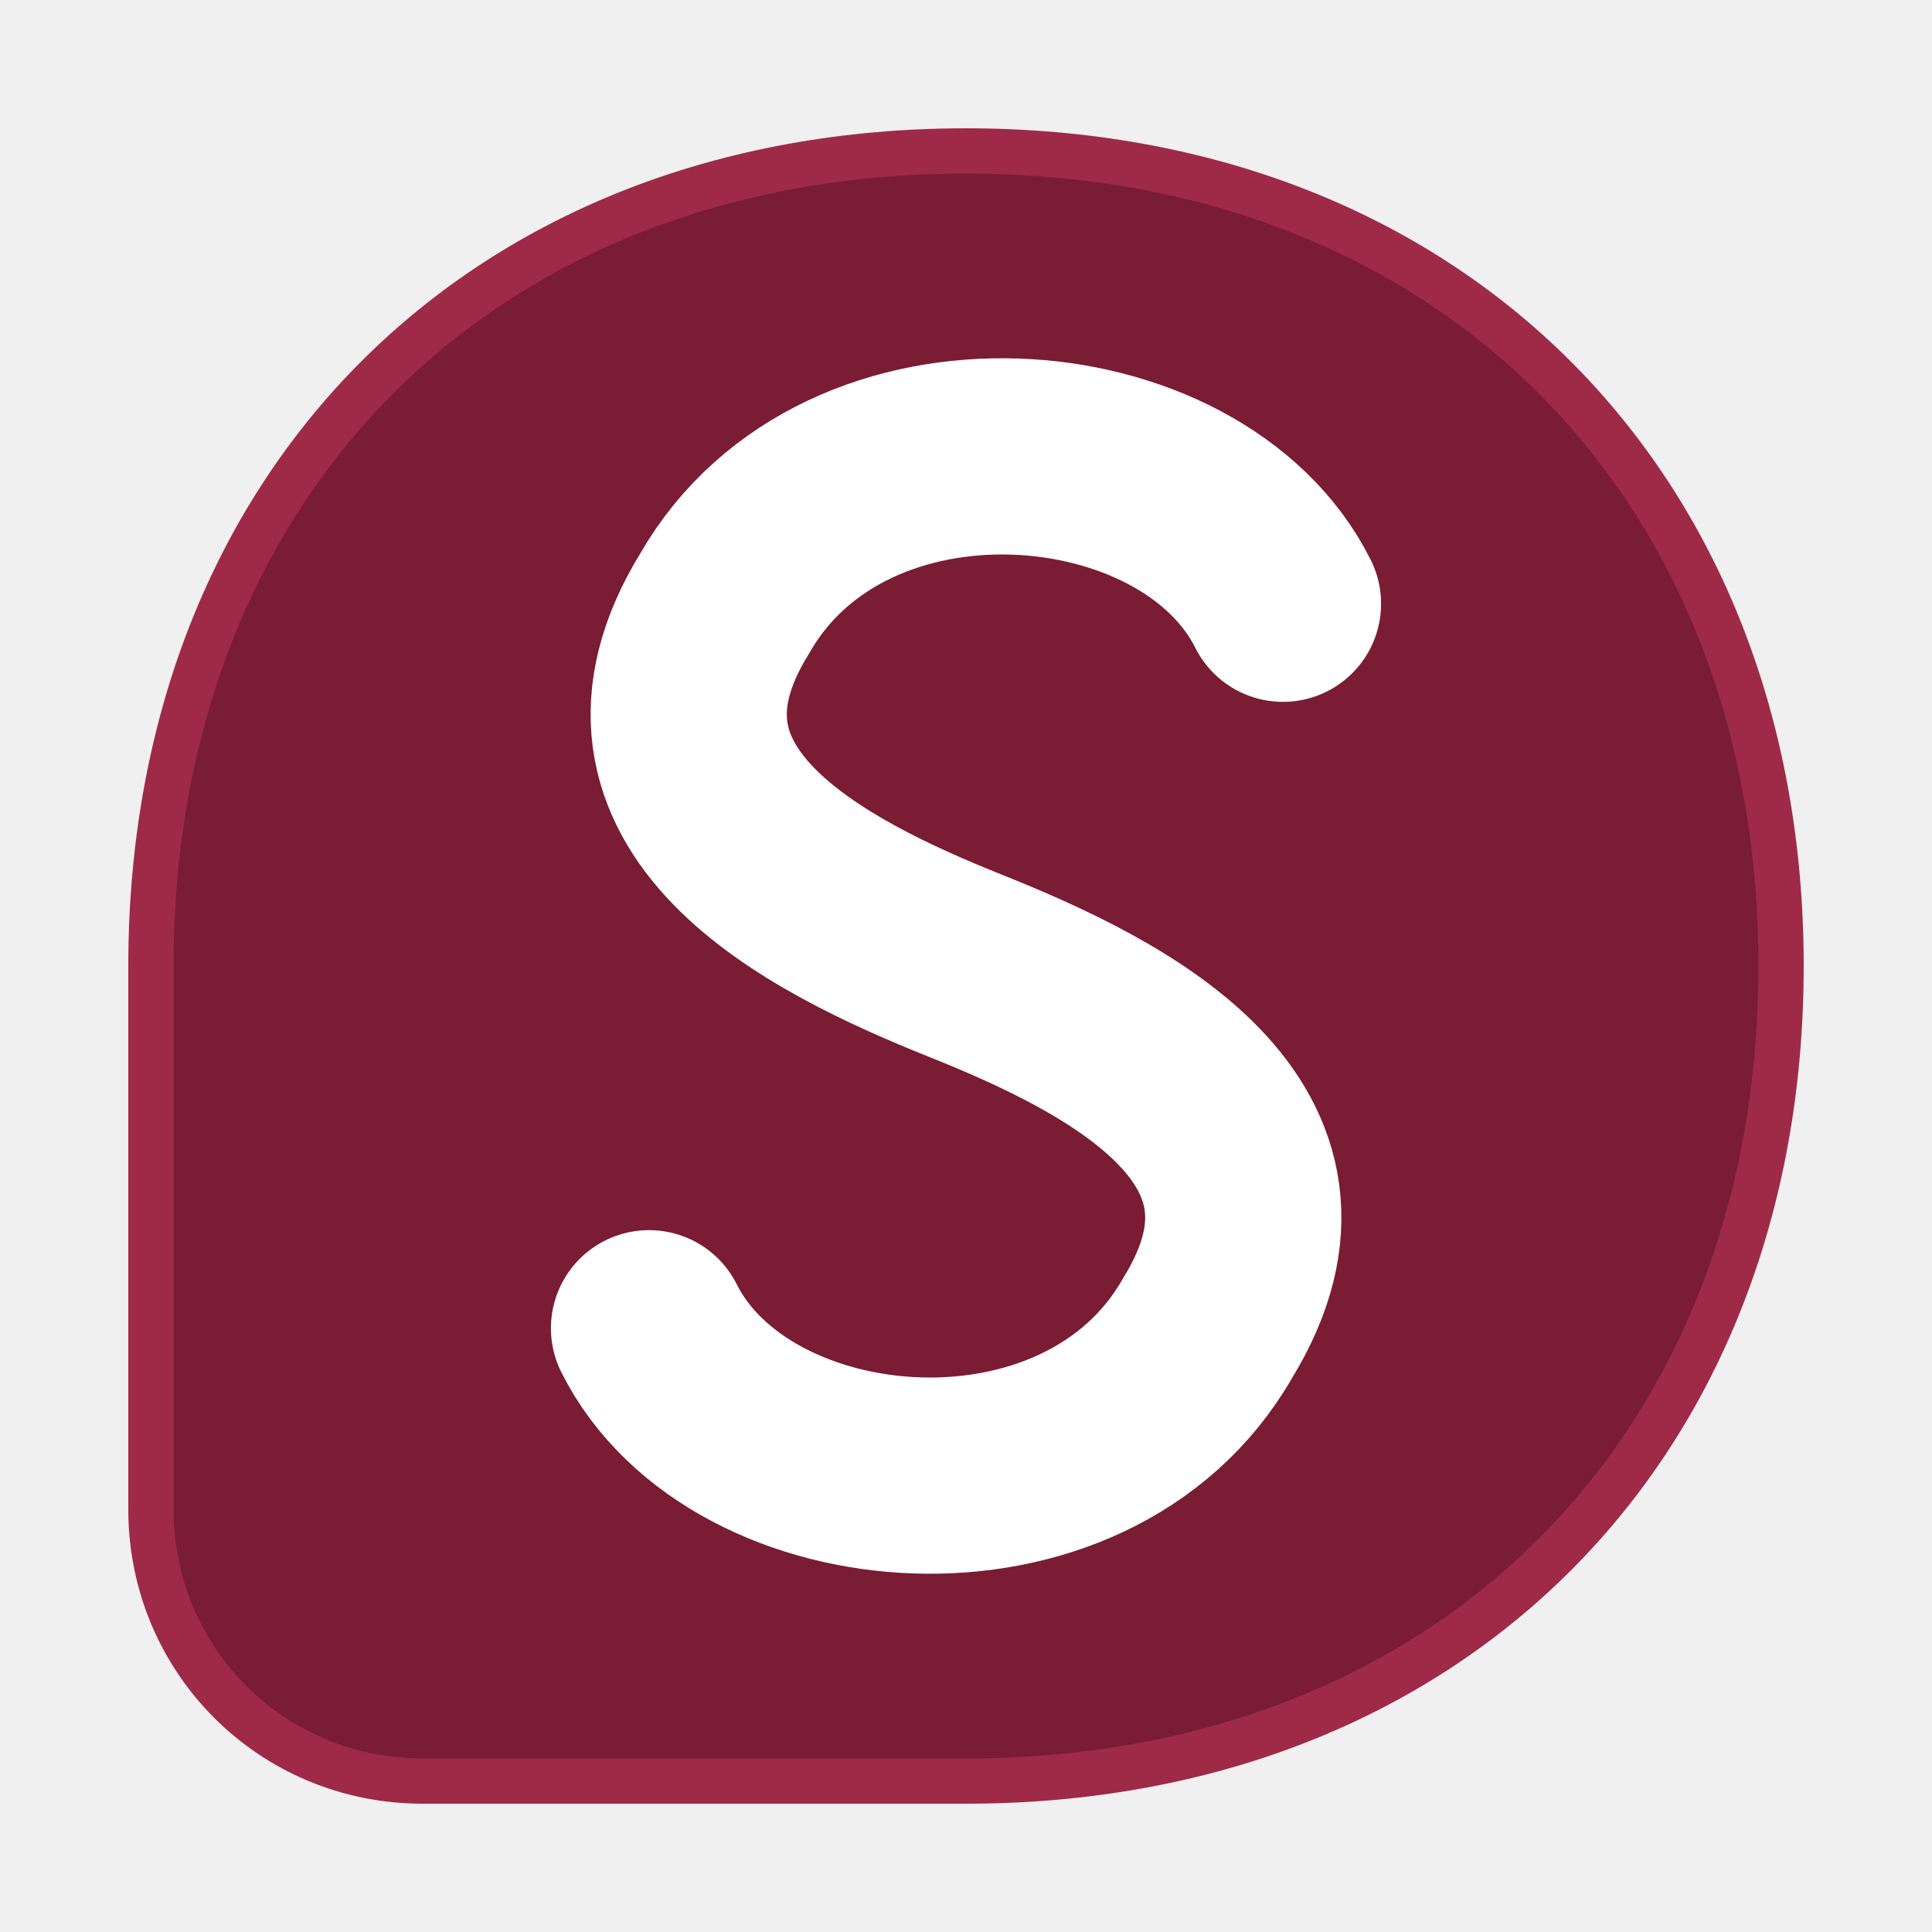
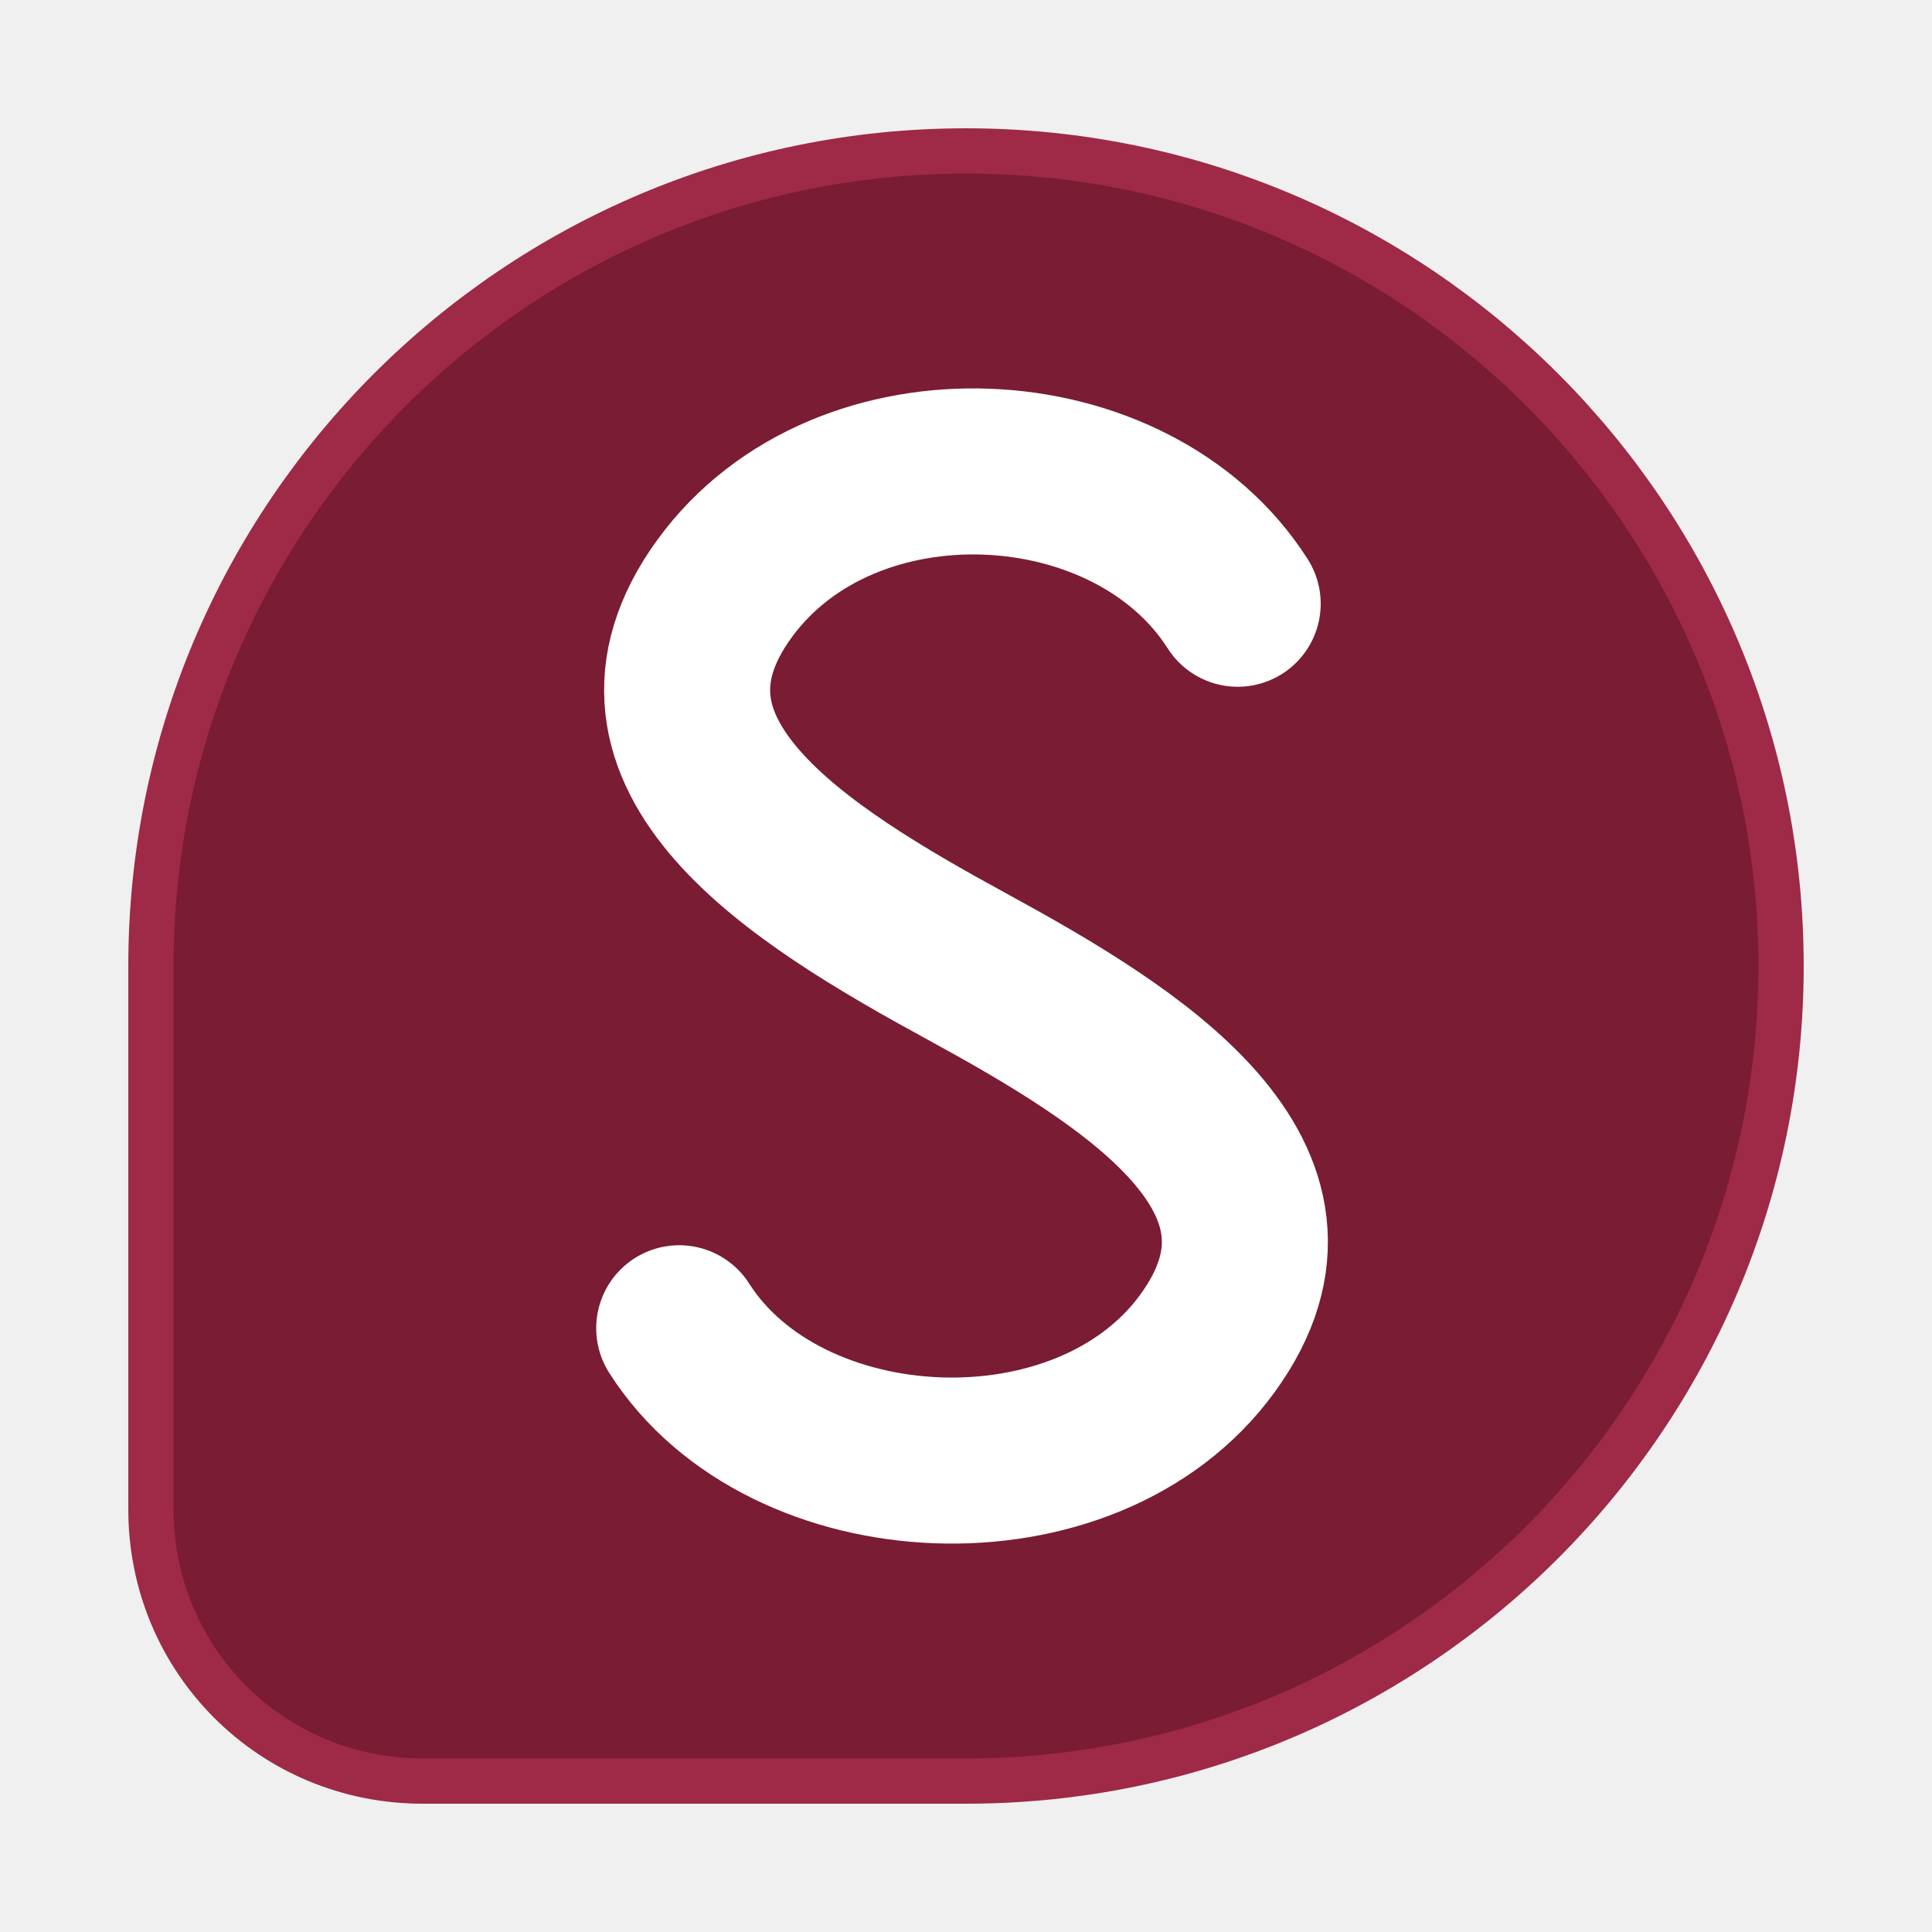
<svg xmlns="http://www.w3.org/2000/svg" viewBox="0 0 128 128" width="128" height="128">
-   <path d="M 64 10 C 96 10 118 32 118 64 C 118 96 96 118 64 118 L 28 118 C 18 118 10 110 10 100 L 10 64 C 10 32 32 10 64 10 Z" fill="#7a1c33" stroke="#9e2a47" stroke-width="3" />
-   <path d="M 85 40 C 79 28 56 26 48 40 C 40 53 54 60 64 64 C 74 68 88 75 80 88 C 72 102 49 100 43 88" fill="none" stroke="#ffffff" stroke-width="13" stroke-linecap="round" />
+   <path d="M 64 10 C 93.8 10 118 34.2 118 64 C 118 93.8 93.8 118 64 118 L 28 118 C 18 118 10 110 10 100 L 10 64 C 10 34.2 34.2 10 64 10 Z" fill="#7a1c33" stroke="#9e2a47" stroke-width="3" />
+   <path d="M 82 40 C 75 29 56 28 48 39 C 40 50 53 58 64 64 C 75 70 88 78 80 89 C 72 100 52 99 45 88" fill="none" stroke="#ffffff" stroke-width="11" stroke-linecap="round" />
</svg>
